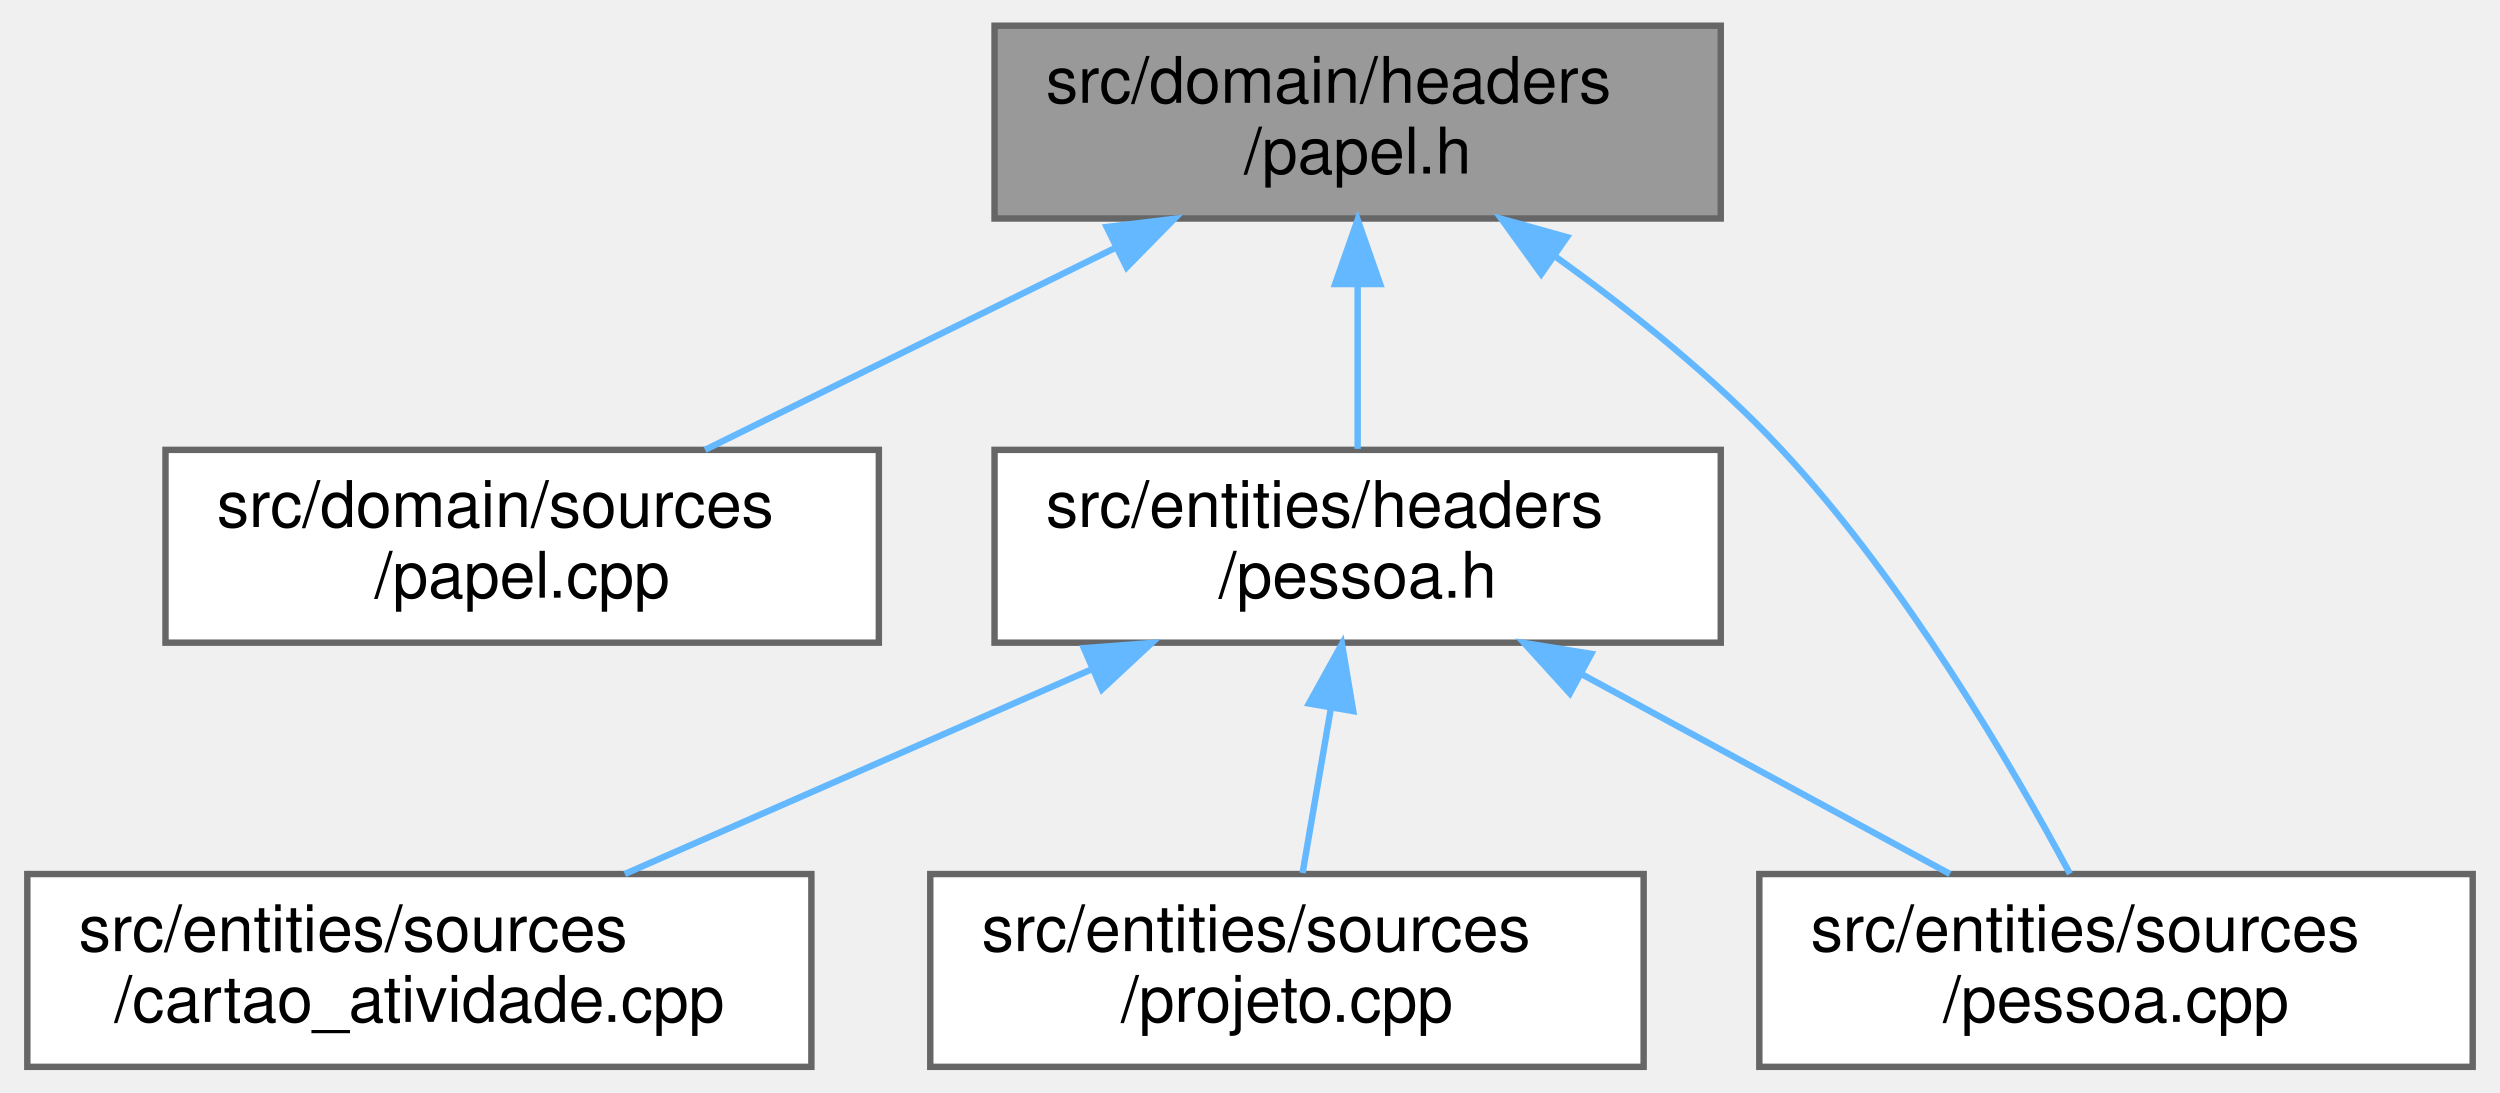
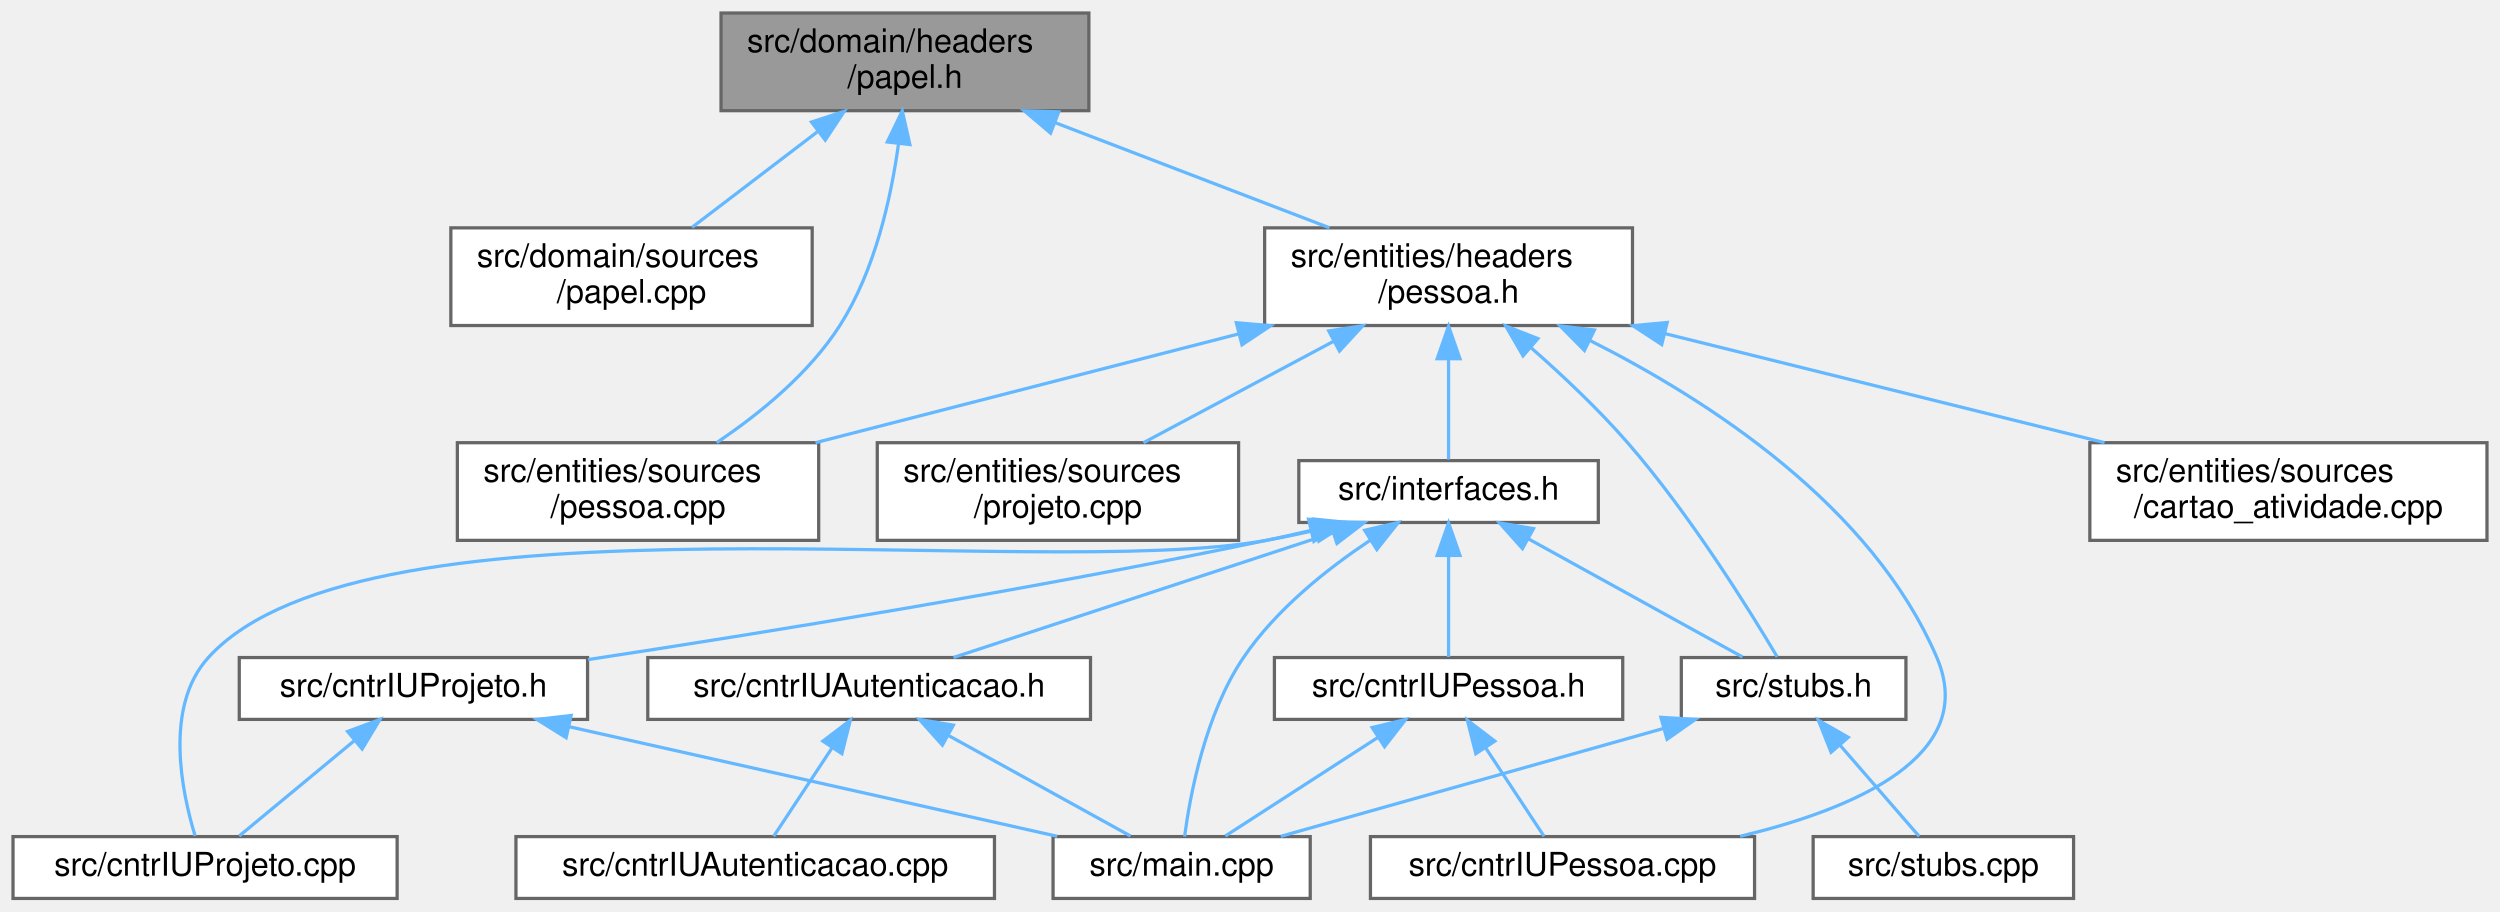
- <svg xmlns="http://www.w3.org/2000/svg" xmlns:xlink="http://www.w3.org/1999/xlink" width="389pt" height="170pt" viewBox="0.00 0.00 388.50 170.00">
-   <g id="graph0" class="graph" transform="scale(1 1) rotate(0) translate(4 166)">
+ <svg xmlns="http://www.w3.org/2000/svg" xmlns:xlink="http://www.w3.org/1999/xlink" width="768pt" height="280pt" viewBox="0.00 0.00 768.00 280.00">
+   <g id="graph0" class="graph" transform="scale(1 1) rotate(0) translate(4 276)">
    <g id="Node000001" class="node">
      <g id="a_Node000001">
        <a xlink:title=" ">
-           <polygon fill="#999999" stroke="#666666" points="263.5,-162 150.5,-162 150.5,-132 263.5,-132 263.5,-162" />
-           <text text-anchor="start" x="158.5" y="-150" font-family="Helvetica,sans-Serif" font-size="10.00">src/domain/headers</text>
-           <text text-anchor="middle" x="207" y="-139" font-family="Helvetica,sans-Serif" font-size="10.00">/papel.h</text>
+           <polygon fill="#999999" stroke="#666666" points="330.5,-272 217.5,-272 217.5,-242 330.5,-242 330.5,-272" />
+           <text text-anchor="start" x="225.5" y="-260" font-family="Helvetica,sans-Serif" font-size="10.00">src/domain/headers</text>
+           <text text-anchor="middle" x="274" y="-249" font-family="Helvetica,sans-Serif" font-size="10.00">/papel.h</text>
        </a>
      </g>
    </g>
    <g id="Node000002" class="node">
      <g id="a_Node000002">
        <a xlink:href="papel_8cpp.html" target="_top" xlink:title=" ">
-           <polygon fill="white" stroke="#666666" points="132.5,-96 21.5,-96 21.5,-66 132.5,-66 132.5,-96" />
-           <text text-anchor="start" x="29.5" y="-84" font-family="Helvetica,sans-Serif" font-size="10.00">src/domain/sources</text>
-           <text text-anchor="middle" x="77" y="-73" font-family="Helvetica,sans-Serif" font-size="10.00">/papel.cpp</text>
+           <polygon fill="white" stroke="#666666" points="245.5,-206 134.5,-206 134.5,-176 245.5,-176 245.5,-206" />
+           <text text-anchor="start" x="142.5" y="-194" font-family="Helvetica,sans-Serif" font-size="10.00">src/domain/sources</text>
+           <text text-anchor="middle" x="190" y="-183" font-family="Helvetica,sans-Serif" font-size="10.00">/papel.cpp</text>
        </a>
      </g>
    </g>
    <g id="edge1_Node000001_Node000002" class="edge">
      <g id="a_edge1_Node000001_Node000002">
        <a xlink:title=" ">
-           <path fill="none" stroke="#63b8ff" d="M169.45,-127.51C149.05,-117.47 124.24,-105.26 105.46,-96.01" />
-           <polygon fill="#63b8ff" stroke="#63b8ff" points="167.95,-130.68 178.47,-131.95 171.05,-124.4 167.95,-130.68" />
+           <path fill="none" stroke="#63b8ff" d="M247.06,-235.48C234.51,-225.91 219.89,-214.77 208.59,-206.16" />
+           <polygon fill="#63b8ff" stroke="#63b8ff" points="245.28,-238.52 255.36,-241.8 249.52,-232.95 245.28,-238.52" />
        </a>
      </g>
    </g>
    <g id="Node000003" class="node">
      <g id="a_Node000003">
        <a xlink:href="pessoa_8h.html" target="_top" xlink:title=" ">
-           <polygon fill="white" stroke="#666666" points="263.5,-96 150.5,-96 150.5,-66 263.5,-66 263.5,-96" />
-           <text text-anchor="start" x="158.5" y="-84" font-family="Helvetica,sans-Serif" font-size="10.00">src/entities/headers</text>
-           <text text-anchor="middle" x="207" y="-73" font-family="Helvetica,sans-Serif" font-size="10.00">/pessoa.h</text>
+           <polygon fill="white" stroke="#666666" points="497.5,-206 384.5,-206 384.5,-176 497.5,-176 497.5,-206" />
+           <text text-anchor="start" x="392.5" y="-194" font-family="Helvetica,sans-Serif" font-size="10.00">src/entities/headers</text>
+           <text text-anchor="middle" x="441" y="-183" font-family="Helvetica,sans-Serif" font-size="10.00">/pessoa.h</text>
        </a>
      </g>
    </g>
    <g id="edge2_Node000001_Node000003" class="edge">
      <g id="a_edge2_Node000001_Node000003">
        <a xlink:title=" ">
-           <path fill="none" stroke="#63b8ff" d="M207,-121.54C207,-112.96 207,-103.61 207,-96.16" />
-           <polygon fill="#63b8ff" stroke="#63b8ff" points="203.5,-121.8 207,-131.8 210.5,-121.8 203.5,-121.8" />
+           <path fill="none" stroke="#63b8ff" d="M320.13,-238.32C346.71,-228.14 379.66,-215.51 404.44,-206.01" />
+           <polygon fill="#63b8ff" stroke="#63b8ff" points="318.73,-235.11 310.65,-241.95 321.24,-241.64 318.73,-235.11" />
+         </a>
+       </g>
+     </g>
+     <g id="Node000006" class="node">
+       <g id="a_Node000006">
+         <a xlink:href="pessoa_8cpp.html" target="_top" xlink:title=" ">
+           <polygon fill="white" stroke="#666666" points="247.5,-140 136.5,-140 136.5,-110 247.5,-110 247.5,-140" />
+           <text text-anchor="start" x="144.5" y="-128" font-family="Helvetica,sans-Serif" font-size="10.00">src/entities/sources</text>
+           <text text-anchor="middle" x="192" y="-117" font-family="Helvetica,sans-Serif" font-size="10.00">/pessoa.cpp</text>
+         </a>
+       </g>
+     </g>
+     <g id="edge23_Node000001_Node000006" class="edge">
+       <g id="a_edge23_Node000001_Node000006">
+         <a xlink:title=" ">
+           <path fill="none" stroke="#63b8ff" d="M272.02,-231.82C269.72,-215.06 264.75,-192.82 254,-176 244.54,-161.2 229.21,-148.78 216.16,-140.02" />
+           <polygon fill="#63b8ff" stroke="#63b8ff" points="268.57,-232.39 273.18,-241.92 275.52,-231.59 268.57,-232.39" />
+         </a>
+       </g>
+     </g>
+     <g id="Node000004" class="node">
+       <g id="a_Node000004">
+         <a xlink:href="cntrIUPessoa_8cpp.html" target="_top" xlink:title=" ">
+           <polygon fill="white" stroke="#666666" points="535,-19 417,-19 417,0 535,0 535,-19" />
+           <text text-anchor="middle" x="476" y="-7" font-family="Helvetica,sans-Serif" font-size="10.00">src/cntrIUPessoa.cpp</text>
+         </a>
+       </g>
+     </g>
+     <g id="edge3_Node000003_Node000004" class="edge">
+       <g id="a_edge3_Node000003_Node000004">
+         <a xlink:title=" ">
+           <path fill="none" stroke="#63b8ff" d="M484.34,-171.45C521.18,-152.91 571.15,-120.47 591,-74 603.86,-43.9 566.17,-27.6 530.56,-19.08" />
+           <polygon fill="#63b8ff" stroke="#63b8ff" points="482.74,-168.33 475.29,-175.86 485.81,-174.63 482.74,-168.33" />
        </a>
      </g>
    </g>
    <g id="Node000005" class="node">
      <g id="a_Node000005">
-         <a xlink:href="pessoa_8cpp.html" target="_top" xlink:title=" ">
-           <polygon fill="white" stroke="#666666" points="380.5,-30 269.5,-30 269.5,0 380.5,0 380.5,-30" />
-           <text text-anchor="start" x="277.5" y="-18" font-family="Helvetica,sans-Serif" font-size="10.00">src/entities/sources</text>
-           <text text-anchor="middle" x="325" y="-7" font-family="Helvetica,sans-Serif" font-size="10.00">/pessoa.cpp</text>
-         </a>
-       </g>
-     </g>
-     <g id="edge6_Node000001_Node000005" class="edge">
-       <g id="a_edge6_Node000001_Node000005">
-         <a xlink:title=" ">
-           <path fill="none" stroke="#63b8ff" d="M237.66,-126.16C249.47,-117.69 262.6,-107.18 273,-96 292.18,-75.38 308.82,-46.87 317.83,-30.04" />
-           <polygon fill="#63b8ff" stroke="#63b8ff" points="235.56,-123.36 229.36,-131.95 239.56,-129.1 235.56,-123.36" />
-         </a>
-       </g>
-     </g>
-     <g id="Node000004" class="node">
-       <g id="a_Node000004">
        <a xlink:href="cartao__atividade_8cpp.html" target="_top" xlink:title=" ">
-           <polygon fill="white" stroke="#666666" points="122,-30 0,-30 0,0 122,0 122,-30" />
-           <text text-anchor="start" x="8" y="-18" font-family="Helvetica,sans-Serif" font-size="10.00">src/entities/sources</text>
-           <text text-anchor="middle" x="61" y="-7" font-family="Helvetica,sans-Serif" font-size="10.00">/cartao_atividade.cpp</text>
-         </a>
-       </g>
-     </g>
-     <g id="edge3_Node000003_Node000004" class="edge">
-       <g id="a_edge3_Node000003_Node000004">
-         <a xlink:title=" ">
-           <path fill="none" stroke="#63b8ff" d="M165.75,-61.92C142.68,-51.8 114.34,-39.38 92.97,-30.01" />
-           <polygon fill="#63b8ff" stroke="#63b8ff" points="164.4,-65.15 174.96,-65.95 167.21,-58.73 164.4,-65.15" />
+           <polygon fill="white" stroke="#666666" points="760,-140 638,-140 638,-110 760,-110 760,-140" />
+           <text text-anchor="start" x="646" y="-128" font-family="Helvetica,sans-Serif" font-size="10.00">src/entities/sources</text>
+           <text text-anchor="middle" x="699" y="-117" font-family="Helvetica,sans-Serif" font-size="10.00">/cartao_atividade.cpp</text>
        </a>
      </g>
    </g>
    <g id="edge4_Node000003_Node000005" class="edge">
      <g id="a_edge4_Node000003_Node000005">
        <a xlink:title=" ">
-           <path fill="none" stroke="#63b8ff" d="M241.84,-61.11C260.2,-51.14 282.35,-39.13 299.16,-30.01" />
-           <polygon fill="#63b8ff" stroke="#63b8ff" points="240.02,-58.11 232.9,-65.95 243.35,-64.26 240.02,-58.11" />
-         </a>
-       </g>
-     </g>
-     <g id="Node000006" class="node">
-       <g id="a_Node000006">
-         <a xlink:href="projeto_8cpp.html" target="_top" xlink:title=" ">
-           <polygon fill="white" stroke="#666666" points="251.5,-30 140.5,-30 140.5,0 251.5,0 251.5,-30" />
-           <text text-anchor="start" x="148.5" y="-18" font-family="Helvetica,sans-Serif" font-size="10.00">src/entities/sources</text>
-           <text text-anchor="middle" x="196" y="-7" font-family="Helvetica,sans-Serif" font-size="10.00">/projeto.cpp</text>
+           <path fill="none" stroke="#63b8ff" d="M507.45,-173.52C549.29,-163.14 602.72,-149.88 642.51,-140.01" />
+           <polygon fill="#63b8ff" stroke="#63b8ff" points="506.48,-170.15 497.62,-175.95 508.17,-176.94 506.48,-170.15" />
        </a>
      </g>
    </g>
    <g id="edge5_Node000003_Node000006" class="edge">
      <g id="a_edge5_Node000003_Node000006">
        <a xlink:title=" ">
-           <path fill="none" stroke="#63b8ff" d="M202.84,-55.83C201.36,-47.17 199.73,-37.7 198.43,-30.16" />
-           <polygon fill="#63b8ff" stroke="#63b8ff" points="199.42,-56.53 204.56,-65.8 206.31,-55.35 199.42,-56.53" />
+           <path fill="none" stroke="#63b8ff" d="M376.62,-173.45C336.27,-163.08 284.84,-149.86 246.52,-140.01" />
+           <polygon fill="#63b8ff" stroke="#63b8ff" points="375.8,-176.86 386.36,-175.95 377.54,-170.08 375.8,-176.86" />
+         </a>
+       </g>
+     </g>
+     <g id="Node000007" class="node">
+       <g id="a_Node000007">
+         <a xlink:href="projeto_8cpp.html" target="_top" xlink:title=" ">
+           <polygon fill="white" stroke="#666666" points="376.5,-140 265.5,-140 265.5,-110 376.5,-110 376.5,-140" />
+           <text text-anchor="start" x="273.5" y="-128" font-family="Helvetica,sans-Serif" font-size="10.00">src/entities/sources</text>
+           <text text-anchor="middle" x="321" y="-117" font-family="Helvetica,sans-Serif" font-size="10.00">/projeto.cpp</text>
+         </a>
+       </g>
+     </g>
+     <g id="edge6_Node000003_Node000007" class="edge">
+       <g id="a_edge6_Node000003_Node000007">
+         <a xlink:title=" ">
+           <path fill="none" stroke="#63b8ff" d="M405.83,-171.24C387.1,-161.25 364.45,-149.18 347.27,-140.01" />
+           <polygon fill="#63b8ff" stroke="#63b8ff" points="404.19,-174.34 414.67,-175.95 407.49,-168.16 404.19,-174.34" />
+         </a>
+       </g>
+     </g>
+     <g id="Node000008" class="node">
+       <g id="a_Node000008">
+         <a xlink:href="interfaces_8h.html" target="_top" xlink:title=" ">
+           <polygon fill="white" stroke="#666666" points="487,-134.5 395,-134.5 395,-115.5 487,-115.5 487,-134.5" />
+           <text text-anchor="middle" x="441" y="-122.5" font-family="Helvetica,sans-Serif" font-size="10.00">src/interfaces.h</text>
+         </a>
+       </g>
+     </g>
+     <g id="edge7_Node000003_Node000008" class="edge">
+       <g id="a_edge7_Node000003_Node000008">
+         <a xlink:title=" ">
+           <path fill="none" stroke="#63b8ff" d="M441,-165.6C441,-154.8 441,-142.78 441,-134.84" />
+           <polygon fill="#63b8ff" stroke="#63b8ff" points="437.5,-165.8 441,-175.8 444.5,-165.8 437.5,-165.8" />
+         </a>
+       </g>
+     </g>
+     <g id="Node000015" class="node">
+       <g id="a_Node000015">
+         <a xlink:href="stubs_8h.html" target="_top" xlink:title=" ">
+           <polygon fill="white" stroke="#666666" points="581.5,-74 512.5,-74 512.5,-55 581.5,-55 581.5,-74" />
+           <text text-anchor="middle" x="547" y="-62" font-family="Helvetica,sans-Serif" font-size="10.00">src/stubs.h</text>
+         </a>
+       </g>
+     </g>
+     <g id="edge22_Node000003_Node000015" class="edge">
+       <g id="a_edge22_Node000003_Node000015">
+         <a xlink:title=" ">
+           <path fill="none" stroke="#63b8ff" d="M466.41,-169.11C476.15,-160.56 487.06,-150.26 496,-140 515.15,-118.02 533.4,-88.65 541.94,-74.23" />
+           <polygon fill="#63b8ff" stroke="#63b8ff" points="463.88,-166.68 458.58,-175.85 468.44,-171.98 463.88,-166.68" />
+         </a>
+       </g>
+     </g>
+     <g id="Node000009" class="node">
+       <g id="a_Node000009">
+         <a xlink:href="cntrIUAutenticacao_8h.html" target="_top" xlink:title=" ">
+           <polygon fill="white" stroke="#666666" points="331,-74 195,-74 195,-55 331,-55 331,-74" />
+           <text text-anchor="middle" x="263" y="-62" font-family="Helvetica,sans-Serif" font-size="10.00">src/cntrIUAutenticacao.h</text>
+         </a>
+       </g>
+     </g>
+     <g id="edge8_Node000008_Node000009" class="edge">
+       <g id="a_edge8_Node000008_Node000009">
+         <a xlink:title=" ">
+           <path fill="none" stroke="#63b8ff" d="M405.45,-112.32C371.02,-101 319.64,-84.12 288.91,-74.02" />
+           <polygon fill="#63b8ff" stroke="#63b8ff" points="404.52,-115.7 415.12,-115.49 406.71,-109.05 404.52,-115.7" />
+         </a>
+       </g>
+     </g>
+     <g id="Node000011" class="node">
+       <g id="a_Node000011">
+         <a xlink:href="main_8cpp.html" target="_top" xlink:title=" ">
+           <polygon fill="white" stroke="#666666" points="398.5,-19 319.5,-19 319.5,0 398.5,0 398.5,-19" />
+           <text text-anchor="middle" x="359" y="-7" font-family="Helvetica,sans-Serif" font-size="10.00">src/main.cpp</text>
+         </a>
+       </g>
+     </g>
+     <g id="edge18_Node000008_Node000011" class="edge">
+       <g id="a_edge18_Node000008_Node000011">
+         <a xlink:title=" ">
+           <path fill="none" stroke="#63b8ff" d="M416.88,-110.01C403.67,-101.21 387.99,-88.75 378,-74 366.26,-56.66 361.61,-31.88 359.9,-19" />
+           <polygon fill="#63b8ff" stroke="#63b8ff" points="415.22,-113.1 425.54,-115.49 418.96,-107.18 415.22,-113.1" />
+         </a>
+       </g>
+     </g>
+     <g id="Node000012" class="node">
+       <g id="a_Node000012">
+         <a xlink:href="cntrIUPessoa_8h.html" target="_top" xlink:title=" ">
+           <polygon fill="white" stroke="#666666" points="494.5,-74 387.5,-74 387.5,-55 494.5,-55 494.5,-74" />
+           <text text-anchor="middle" x="441" y="-62" font-family="Helvetica,sans-Serif" font-size="10.00">src/cntrIUPessoa.h</text>
+         </a>
+       </g>
+     </g>
+     <g id="edge11_Node000008_Node000012" class="edge">
+       <g id="a_edge11_Node000008_Node000012">
+         <a xlink:title=" ">
+           <path fill="none" stroke="#63b8ff" d="M441,-105.16C441,-94.74 441,-82.3 441,-74.17" />
+           <polygon fill="#63b8ff" stroke="#63b8ff" points="437.5,-105.37 441,-115.37 444.5,-105.37 437.5,-105.37" />
+         </a>
+       </g>
+     </g>
+     <g id="Node000013" class="node">
+       <g id="a_Node000013">
+         <a xlink:href="cntrIUProjeto_8cpp.html" target="_top" xlink:title=" ">
+           <polygon fill="white" stroke="#666666" points="118,-19 0,-19 0,0 118,0 118,-19" />
+           <text text-anchor="middle" x="59" y="-7" font-family="Helvetica,sans-Serif" font-size="10.00">src/cntrIUProjeto.cpp</text>
+         </a>
+       </g>
+     </g>
+     <g id="edge14_Node000008_Node000013" class="edge">
+       <g id="a_edge14_Node000008_Node000013">
+         <a xlink:title=" ">
+           <path fill="none" stroke="#63b8ff" d="M400.33,-113.15C395.19,-111.98 389.99,-110.9 385,-110 313.48,-97.16 108.9,-127.75 60,-74 46.35,-58.99 51.8,-32.75 55.95,-19.18" />
+           <polygon fill="#63b8ff" stroke="#63b8ff" points="399.52,-116.56 410.06,-115.47 401.14,-109.75 399.52,-116.56" />
+         </a>
+       </g>
+     </g>
+     <g id="Node000014" class="node">
+       <g id="a_Node000014">
+         <a xlink:href="cntrIUProjeto_8h.html" target="_top" xlink:title=" ">
+           <polygon fill="white" stroke="#666666" points="176.5,-74 69.5,-74 69.5,-55 176.5,-55 176.5,-74" />
+           <text text-anchor="middle" x="123" y="-62" font-family="Helvetica,sans-Serif" font-size="10.00">src/cntrIUProjeto.h</text>
+         </a>
+       </g>
+     </g>
+     <g id="edge15_Node000008_Node000014" class="edge">
+       <g id="a_edge15_Node000008_Node000014">
+         <a xlink:title=" ">
+           <path fill="none" stroke="#63b8ff" d="M398.61,-113.04C394.03,-111.96 389.42,-110.93 385,-110 313.31,-94.97 229.78,-81.47 176.67,-73.38" />
+           <polygon fill="#63b8ff" stroke="#63b8ff" points="397.98,-116.49 408.52,-115.43 399.63,-109.68 397.98,-116.49" />
+         </a>
+       </g>
+     </g>
+     <g id="edge19_Node000008_Node000015" class="edge">
+       <g id="a_edge19_Node000008_Node000015">
+         <a xlink:title=" ">
+           <path fill="none" stroke="#63b8ff" d="M465.6,-110.42C485.86,-99.24 513.97,-83.73 531.3,-74.17" />
+           <polygon fill="#63b8ff" stroke="#63b8ff" points="463.7,-107.47 456.64,-115.37 467.09,-113.6 463.7,-107.47" />
+         </a>
+       </g>
+     </g>
+     <g id="Node000010" class="node">
+       <g id="a_Node000010">
+         <a xlink:href="cntrIUAutenticacao_8cpp.html" target="_top" xlink:title=" ">
+           <polygon fill="white" stroke="#666666" points="301.5,-19 154.5,-19 154.5,0 301.5,0 301.5,-19" />
+           <text text-anchor="middle" x="228" y="-7" font-family="Helvetica,sans-Serif" font-size="10.00">src/cntrIUAutenticacao.cpp</text>
+         </a>
+       </g>
+     </g>
+     <g id="edge9_Node000009_Node000010" class="edge">
+       <g id="a_edge9_Node000009_Node000010">
+         <a xlink:title=" ">
+           <path fill="none" stroke="#63b8ff" d="M251.7,-46.39C245.68,-37.27 238.53,-26.45 233.67,-19.09" />
+           <polygon fill="#63b8ff" stroke="#63b8ff" points="248.79,-48.33 257.22,-54.75 254.63,-44.47 248.79,-48.33" />
+         </a>
+       </g>
+     </g>
+     <g id="edge10_Node000009_Node000011" class="edge">
+       <g id="a_edge10_Node000009_Node000011">
+         <a xlink:title=" ">
+           <path fill="none" stroke="#63b8ff" d="M287.52,-49.97C305.06,-40.28 328.17,-27.52 343.3,-19.17" />
+           <polygon fill="#63b8ff" stroke="#63b8ff" points="285.49,-47.09 278.42,-54.98 288.87,-53.22 285.49,-47.09" />
+         </a>
+       </g>
+     </g>
+     <g id="edge12_Node000012_Node000004" class="edge">
+       <g id="a_edge12_Node000012_Node000004">
+         <a xlink:title=" ">
+           <path fill="none" stroke="#63b8ff" d="M452.3,-46.39C458.32,-37.27 465.47,-26.45 470.33,-19.09" />
+           <polygon fill="#63b8ff" stroke="#63b8ff" points="449.37,-44.47 446.78,-54.75 455.21,-48.33 449.37,-44.47" />
+         </a>
+       </g>
+     </g>
+     <g id="edge13_Node000012_Node000011" class="edge">
+       <g id="a_edge13_Node000012_Node000011">
+         <a xlink:title=" ">
+           <path fill="none" stroke="#63b8ff" d="M419.22,-49.42C404.34,-39.81 385.09,-27.37 372.41,-19.17" />
+           <polygon fill="#63b8ff" stroke="#63b8ff" points="417.53,-52.5 427.83,-54.98 421.33,-46.62 417.53,-52.5" />
+         </a>
+       </g>
+     </g>
+     <g id="edge17_Node000014_Node000011" class="edge">
+       <g id="a_edge17_Node000014_Node000011">
+         <a xlink:title=" ">
+           <path fill="none" stroke="#63b8ff" d="M170.85,-52.75C215.08,-42.82 279.93,-28.26 320.79,-19.08" />
+           <polygon fill="#63b8ff" stroke="#63b8ff" points="169.91,-49.38 160.92,-54.98 171.44,-56.21 169.91,-49.38" />
+         </a>
+       </g>
+     </g>
+     <g id="edge16_Node000014_Node000013" class="edge">
+       <g id="a_edge16_Node000014_Node000013">
+         <a xlink:title=" ">
+           <path fill="none" stroke="#63b8ff" d="M105.01,-48.6C93.54,-39.11 79.09,-27.13 69.47,-19.17" />
+           <polygon fill="#63b8ff" stroke="#63b8ff" points="102.78,-51.3 112.72,-54.98 107.25,-45.91 102.78,-51.3" />
+         </a>
+       </g>
+     </g>
+     <g id="edge20_Node000015_Node000011" class="edge">
+       <g id="a_edge20_Node000015_Node000011">
+         <a xlink:title=" ">
+           <path fill="none" stroke="#63b8ff" d="M506.86,-52.18C471.7,-42.27 421.37,-28.08 389.44,-19.08" />
+           <polygon fill="#63b8ff" stroke="#63b8ff" points="506.22,-55.64 516.79,-54.98 508.12,-48.9 506.22,-55.64" />
+         </a>
+       </g>
+     </g>
+     <g id="Node000016" class="node">
+       <g id="a_Node000016">
+         <a xlink:href="stubs_8cpp.html" target="_top" xlink:title=" ">
+           <polygon fill="white" stroke="#666666" points="633,-19 553,-19 553,0 633,0 633,-19" />
+           <text text-anchor="middle" x="593" y="-7" font-family="Helvetica,sans-Serif" font-size="10.00">src/stubs.cpp</text>
+         </a>
+       </g>
+     </g>
+     <g id="edge21_Node000015_Node000016" class="edge">
+       <g id="a_edge21_Node000015_Node000016">
+         <a xlink:title=" ">
+           <path fill="none" stroke="#63b8ff" d="M561.36,-46.96C569.37,-37.72 579.03,-26.6 585.55,-19.09" />
+           <polygon fill="#63b8ff" stroke="#63b8ff" points="558.51,-44.9 554.6,-54.75 563.79,-49.49 558.51,-44.9" />
        </a>
      </g>
    </g>
  </g>
</svg>
